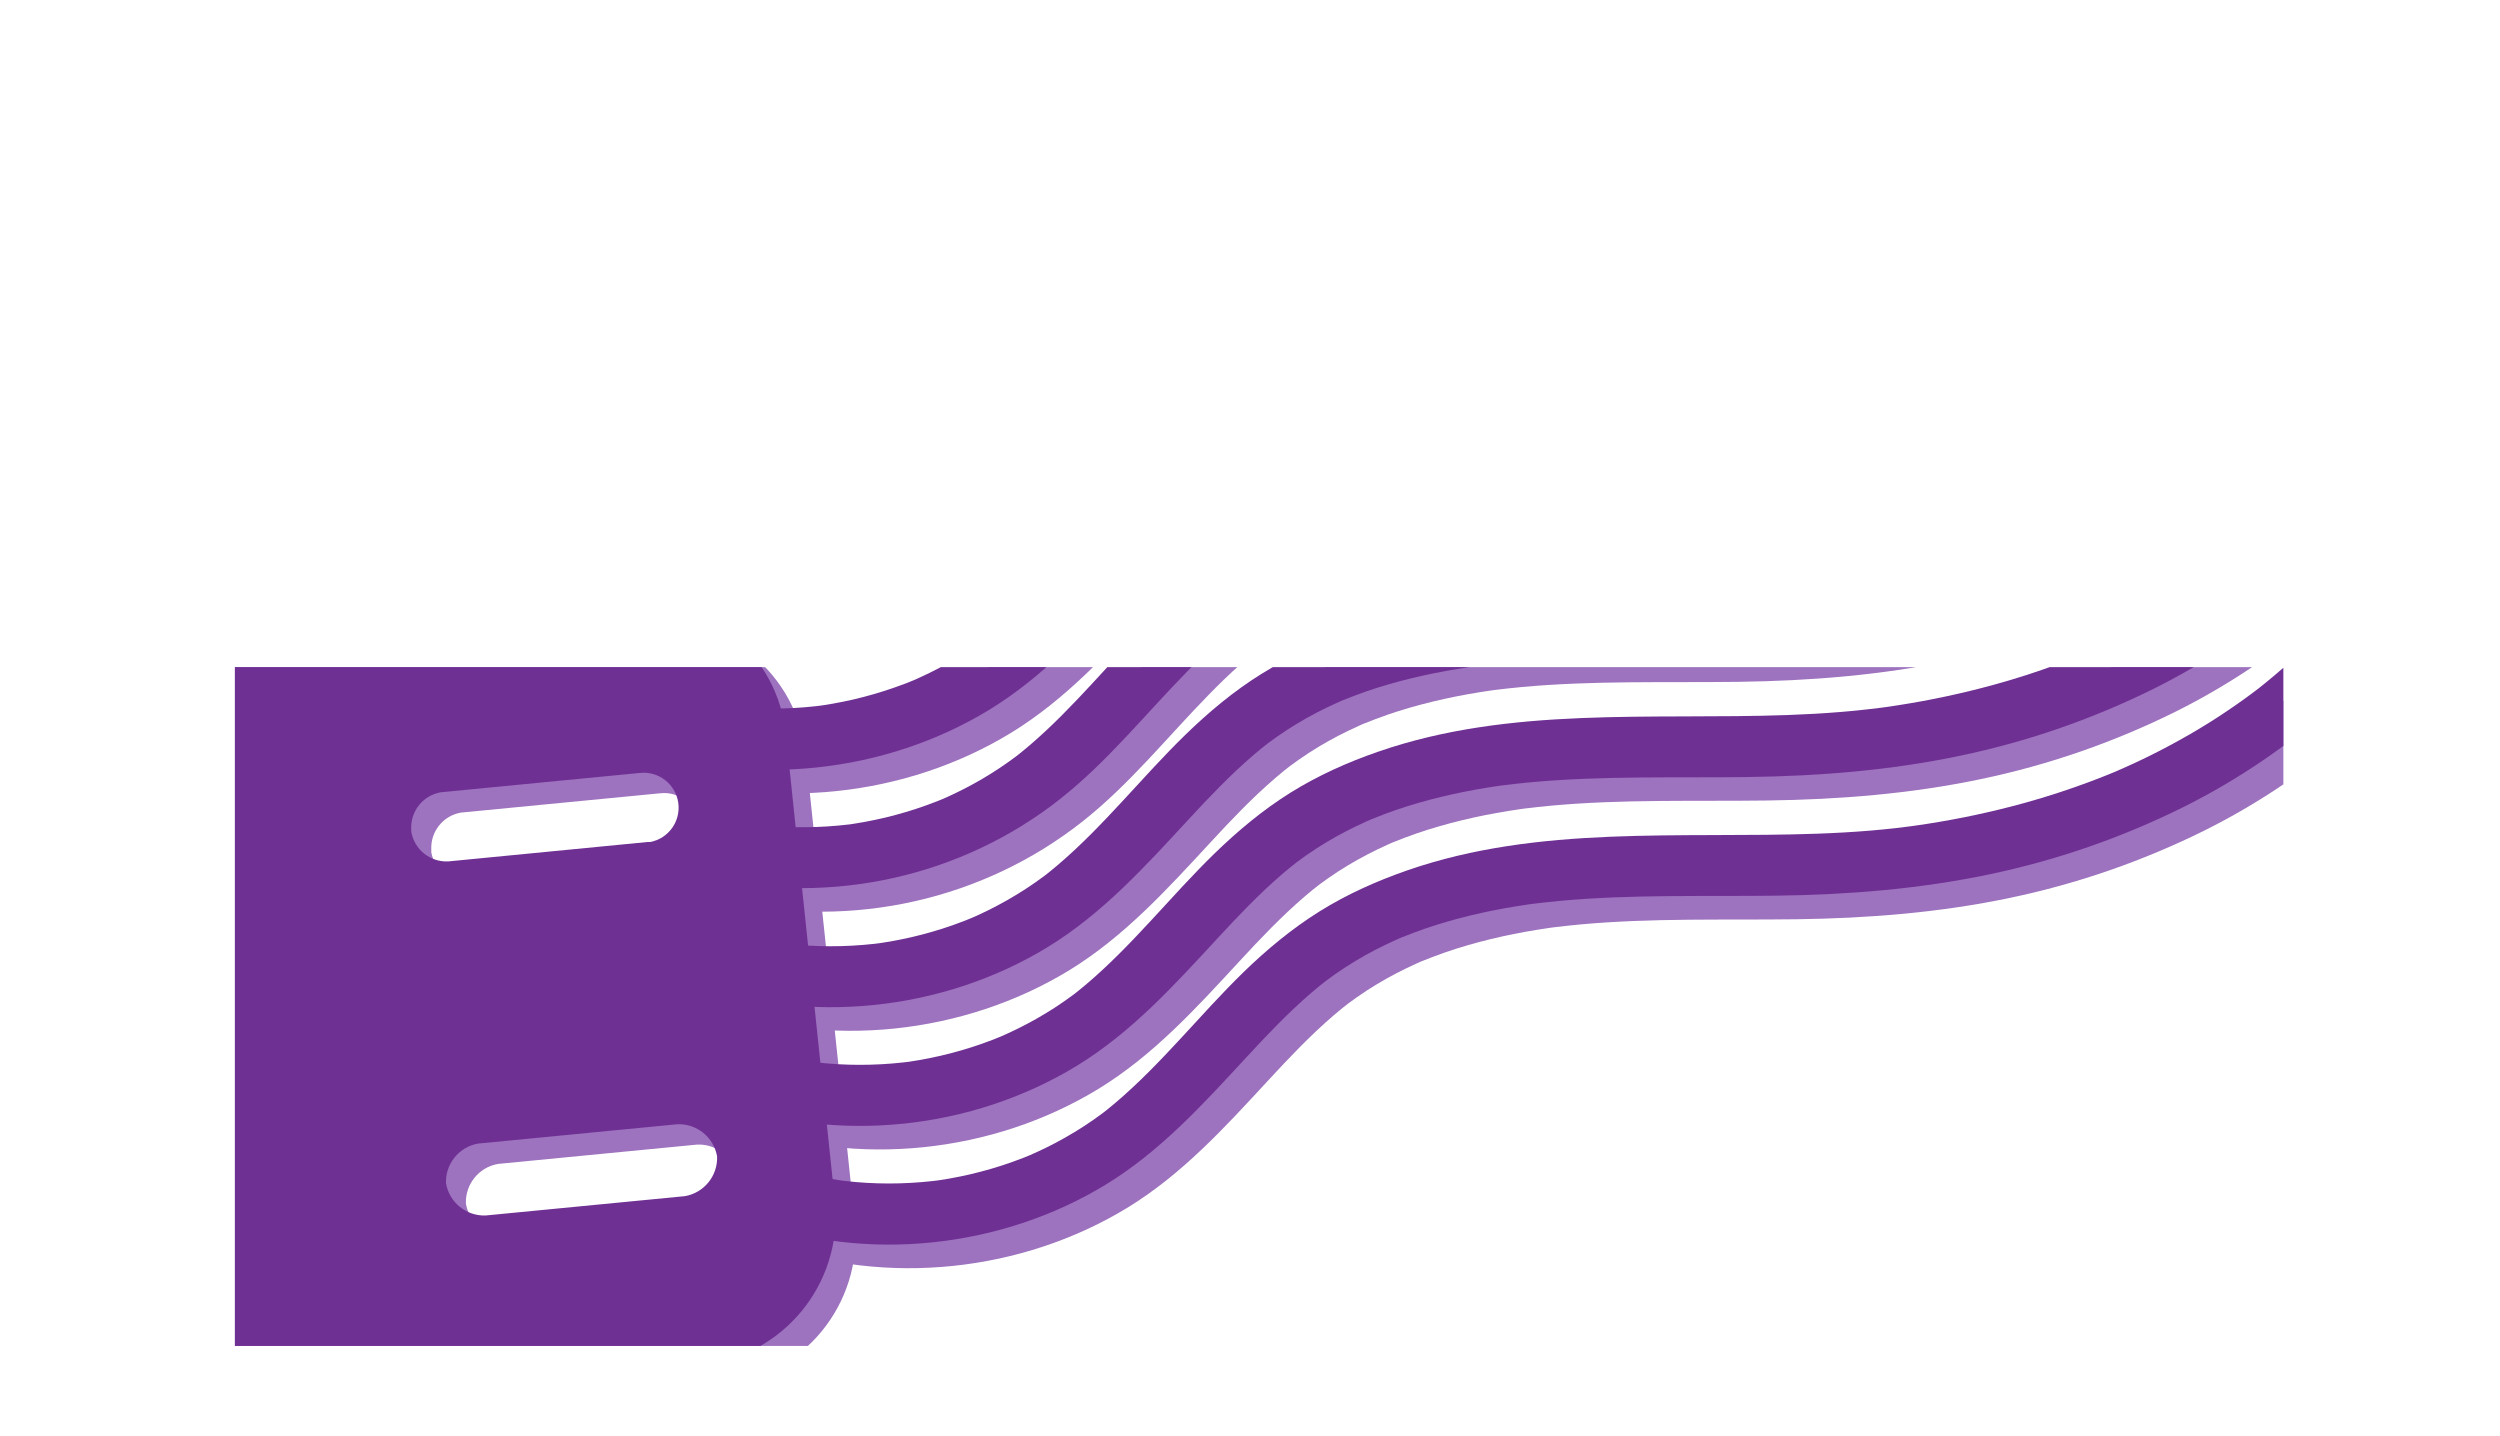
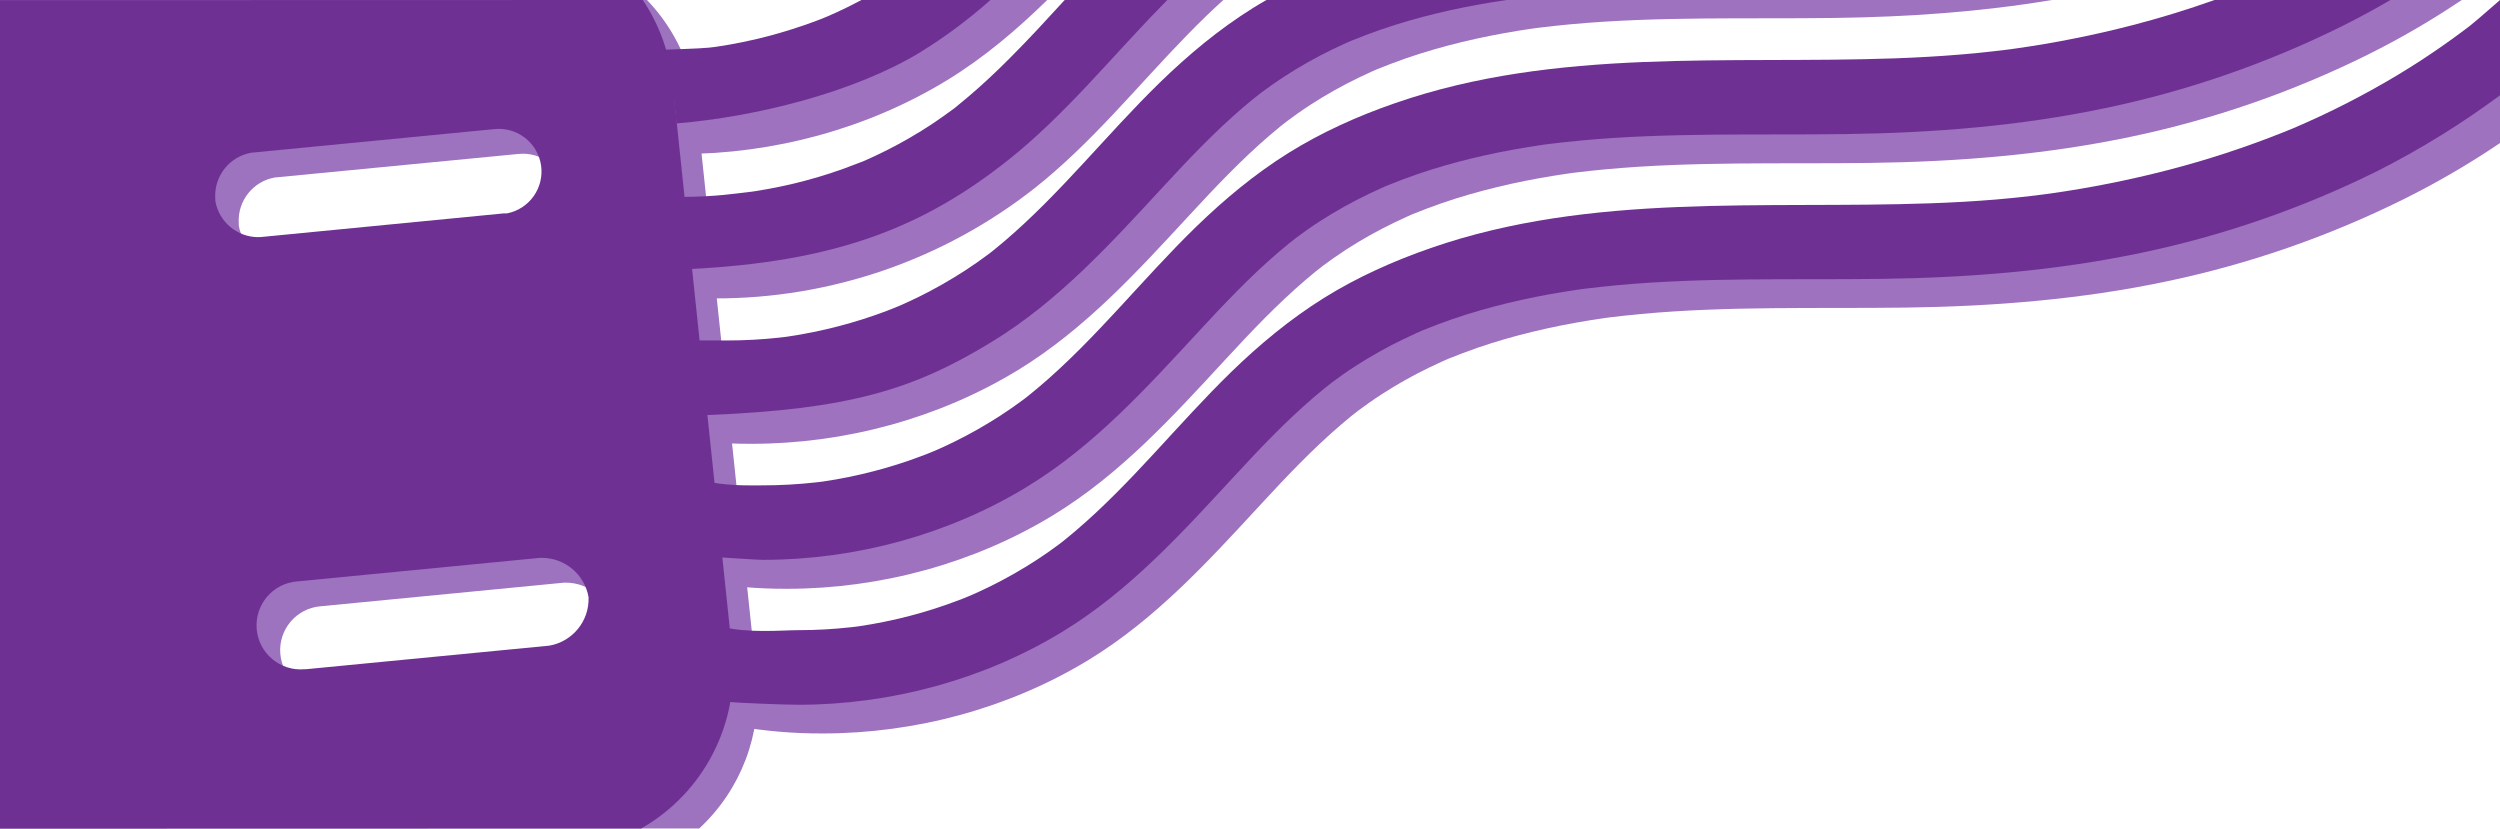
- <svg xmlns="http://www.w3.org/2000/svg" viewBox="0 0 1664.67 955.84">
+ <svg xmlns="http://www.w3.org/2000/svg" id="Layer_1" data-name="Layer 1" viewBox="0 0 1364 452">
  <defs>
-     <style>.cls-1{fill:none;}.cls-2{clip-path:url(#clip-path);}.cls-3{fill:#9d72be;}.cls-4{fill:#6f3094;}</style>
-     <clipPath id="clip-path" transform="translate(156.42 444.23)">
-       <rect class="cls-1" width="1364" height="452" />
-     </clipPath>
+     <style>.cls-1{fill:#9d72be;}.cls-2{fill:#9e72bf;}.cls-3{fill:#6f3094;}</style>
  </defs>
-   <g id="Layer_2" data-name="Layer 2">
-     <g id="Layer_1-2" data-name="Layer 1">
-       <g class="cls-2">
-         <path class="cls-3" d="M-142.88,114.14l32.5,309.44A98.78,98.78,0,0,0-2.69,511.14l1.85-.05,324.21-32.9a99.53,99.53,0,0,0,89.45-108.68l-.09-.91L380.22,59.15A99.52,99.52,0,0,0,271.55-30.3l-.92.1L-53.58,2.7A105.25,105.25,0,0,0-142.88,114.14ZM307.89,317.9a25.85,25.85,0,0,1,26.45,21.44h0a25.85,25.85,0,0,1-21.44,26.45h0L180.25,378.67a25.85,25.85,0,0,1-26.45-21.44h0a25.85,25.85,0,0,1,21.44-26.45h0ZM283,84a23.26,23.26,0,0,1,6.81,46L288,130,155.31,142.91a23.81,23.81,0,0,1-24.55-19.65l0-1.85a23.83,23.83,0,0,1,19.64-24.55Z" transform="translate(156.42 444.23)" />
-         <path class="cls-3" d="M356.32,384.08c77.2,28.45,167.89,18.64,238-24.15,36.52-22.3,65.13-53.81,93.9-84.94,13.85-15,27.94-29.86,43.45-43.17,1.87-1.6,3.76-3.19,5.68-4.75,1-.8,6.58-5,2.72-2.2,4.54-3.35,9.11-6.63,13.84-9.69a243,243,0,0,1,26.3-14.76c2.26-1.09,4.54-2.16,6.83-3.19,1.15-.51,2.31-1,3.45-1.52-4.07,1.85-1,.43-.16.08,5.26-2.12,10.55-4.13,15.92-6,9.87-3.39,19.91-6.27,30.06-8.73s20.5-4.51,30.86-6.19q3.76-.62,7.55-1.16l3.79-.53c-4.73.65-1.28.17-.3.05,5.69-.68,11.38-1.32,17.08-1.85,48.1-4.47,96.48-2.86,144.71-3.51,47.72-.64,95.29-4.41,142.06-14.26a540,540,0,0,0,129.49-44.88C1385.33,71.94,1450.27,14.56,1491.88-57q7.38-12.72,13.69-26c5-10.61,3.29-24.78-8.07-30.79-10-5.29-25.38-3.27-30.79,8.08A360.88,360.88,0,0,1,1437.24-55q-4.08,5.85-8.36,11.54l-2.16,2.84c.47-.61,2.83-3.57.23-.34-1.49,1.85-3,3.71-4.47,5.55q-9.63,11.72-20.15,22.65a449.74,449.74,0,0,1-43.08,38.9c-2.56,2.06,2.94-2.2.31-.23-1,.71-1.9,1.44-2.85,2.16-1.91,1.43-3.83,2.85-5.76,4.24q-6.15,4.47-12.46,8.71-11.87,8-24.24,15.15-14.24,8.27-29,15.48-7.21,3.51-14.55,6.79c-2.44,1.09-4.9,2.15-7.35,3.21-3.23,1.4,3.09-1.22-.18.07-1.56.61-3.1,1.27-4.65,1.89a523.14,523.14,0,0,1-63,20.62A576.18,576.18,0,0,1,1131.41,117c-.67.1-4.88.66-2,.29s-1.34.16-2,.24c-2.66.34-5.33.65-8,1q-8.49.94-17,1.67c-11.94,1-23.9,1.66-35.86,2.09-91.18,3.26-185.35-6-273.18,24.46-20.49,7.1-40.58,16.06-59,27.56S699,199.88,683.45,215c-29.09,28.33-54.23,60.64-85.28,87q-2.82,2.4-5.72,4.73c-.54.43-3.65,2.89-1.34,1.08s-.72.54-1.27.95q-6,4.47-12.3,8.57a246.51,246.51,0,0,1-25.25,14.37,130.25,130.25,0,0,1-12,5.53c5-1.87-1.42.54-2.78,1.07-2.74,1.06-5.49,2.08-8.27,3a254.92,254.92,0,0,1-27.09,7.86q-6.88,1.6-13.83,2.83c-2.32.41-4.65.75-7,1.13-1.12.18-4.34.86.74-.08-1.44.27-2.93.36-4.39.52a258.68,258.68,0,0,1-29.05,1.61,256,256,0,0,1-29-1.67c-5.88-.67,2.29.42-1.88-.22-2.32-.36-4.64-.72-7-1.12q-7.8-1.38-15.52-3.25a244.47,244.47,0,0,1-27-8.27c-11.06-4.07-25.14,4.56-27.68,15.72-2.9,12.73,3.87,23.31,15.71,27.68Z" transform="translate(156.42 444.23)" />
-         <path class="cls-3" d="M278.76,67.9c77.2,28.46,167.89,18.64,238-24.14,36.52-22.3,65.13-53.82,93.9-84.95,13.85-15,27.94-29.85,43.45-43.16q2.8-2.41,5.67-4.75c1-.81,6.59-5.05,2.73-2.2,4.54-3.35,9.1-6.63,13.84-9.7a243.7,243.7,0,0,1,26.3-14.76q3.39-1.63,6.83-3.18c1.14-.52,2.3-1,3.45-1.52-4.08,1.84-1,.42-.16.07,5.26-2.12,10.55-4.13,15.91-6,9.88-3.39,19.92-6.28,30.07-8.74s20.5-4.51,30.85-6.19q3.78-.6,7.56-1.16l3.79-.53c-4.73.65-1.29.18-.3.06,5.69-.68,11.37-1.33,17.08-1.86,48.1-4.46,96.48-2.85,144.71-3.5,47.72-.64,95.29-4.42,142.06-14.27A539.55,539.55,0,0,0,1234-207.43c73.81-36.81,138.75-94.18,180.35-165.78q7.39-12.72,13.7-26c5-10.6,3.29-24.78-8.07-30.78-10-5.3-25.38-3.27-30.79,8.07a360.07,360.07,0,0,1-29.48,50.8q-4.07,5.85-8.35,11.54l-2.16,2.83c.47-.61,2.83-3.57.23-.34-1.49,1.86-3,3.72-4.48,5.55q-9.63,11.71-20.14,22.66a451.07,451.07,0,0,1-43.08,38.9c-2.56,2.05,2.94-2.21.31-.24l-2.85,2.16q-2.87,2.14-5.76,4.25-6.15,4.45-12.46,8.7-11.87,8-24.24,15.16-14.24,8.25-29,15.47-7.22,3.52-14.54,6.79c-2.44,1.1-4.9,2.16-7.36,3.22-3.22,1.39,3.1-1.23-.17.06-1.56.61-3.1,1.27-4.65,1.89a522.76,522.76,0,0,1-63,20.63,577.56,577.56,0,0,1-64.12,12.78c-.66.09-4.87.66-2,.28s-1.34.16-2,.25c-2.67.33-5.33.65-8,.94q-8.49,1-17,1.67c-11.93,1-23.89,1.66-35.85,2.09-91.18,3.27-185.35-6-273.18,24.47-20.5,7.1-40.58,16.06-59,27.56s-35.35,25.58-50.91,40.74c-29.09,28.33-54.23,60.63-85.28,87-1.89,1.6-3.79,3.17-5.72,4.72-.54.44-3.65,2.89-1.34,1.09s-.72.53-1.27.94q-6,4.48-12.3,8.57a243.75,243.75,0,0,1-25.26,14.37,128.86,128.86,0,0,1-12,5.53c5-1.87-1.43.55-2.78,1.07-2.74,1.07-5.49,2.09-8.27,3.06A260.41,260.41,0,0,1,424.58,33c-4.59,1.06-9.2,2-13.83,2.82-2.32.41-4.65.76-7,1.13-1.12.19-4.34.87.73-.07-1.44.26-2.93.36-4.38.52A261.05,261.05,0,0,1,371.08,39a255.91,255.91,0,0,1-29-1.66c-5.88-.68,2.29.41-1.88-.23-2.32-.35-4.65-.71-7-1.12q-7.81-1.38-15.52-3.25a245.92,245.92,0,0,1-27-8.26c-11.07-4.08-25.14,4.55-27.68,15.71-2.9,12.73,3.87,23.32,15.71,27.68Z" transform="translate(156.42 444.23)" />
-         <path class="cls-3" d="M328.76,156.07c82.36,18.39,169.64-1.09,235.82-53.45,31.23-24.71,56.22-56,83.95-84.34,6.92-7.07,14-14,21.42-20.52,3.59-3.18,7.28-6.23,11-9.26,3.21-2.63.31-.28-.31.19,1-.72,1.91-1.45,2.87-2.16q3.66-2.71,7.43-5.3a237.43,237.43,0,0,1,25.43-15.11c4.37-2.26,8.82-4.39,13.31-6.39l3.39-1.48c-4.21,1.85-1.15.49-.26.13,2.87-1.13,5.74-2.27,8.63-3.34a354.12,354.12,0,0,1,59.3-15.87q7.37-1.34,14.78-2.42c1.22-.18,2.49-.45,3.71-.53-.79.05-4.76.59-.41.06,2.78-.35,5.57-.69,8.36-1,10.5-1.17,21-2,31.58-2.63,47.54-2.76,95.18-.91,142.76-2.29,90.54-2.63,180.56-21,261.15-63.52,70.14-37,131.66-92.84,171.48-161.75q7.15-12.36,13.27-25.28c5-10.61,3.29-24.79-8.07-30.79-10-5.29-25.38-3.27-30.79,8.07a359.16,359.16,0,0,1-28.51,49.4q-3.67,5.34-7.54,10.55l-2.07,2.77c-.44.58-2.72,3.53-.87,1.16s-.46.56-.91,1.13q-1.34,1.69-2.7,3.38-8.73,10.75-18.21,20.88a410.55,410.55,0,0,1-41.93,38.92,59.23,59.23,0,0,1-5.44,4.32c4.15-2.59-1.06.79-2.35,1.75q-5.57,4.17-11.26,8.14-11.74,8.2-24,15.62a479.71,479.71,0,0,1-55.47,28.51c-4,1.74-.83.37,0,0-1.2.51-2.41,1-3.61,1.5-2.42,1-4.84,2-7.28,2.91q-7.74,3-15.59,5.8-14.79,5.22-29.86,9.55a565.71,565.71,0,0,1-62.18,14.09c-5.17.87-10.35,1.65-15.53,2.41-4.38.64-.71.11.15,0l-3.9.5c-2.92.37-5.85.72-8.77,1q-16.59,1.84-33.26,2.8c-90,5.31-181.51-5.18-269.65,18.45-41.75,11.19-80.35,30.16-113.52,58-30,25.17-54.45,56-82.08,83.64-7,7-14.22,13.79-21.76,20.21-1.83,1.56-3.67,3.09-5.54,4.6a29.89,29.89,0,0,1-2.82,2.25c.18-.11,3.08-2.3,1-.81-4,3-8.05,5.9-12.22,8.66a245.1,245.1,0,0,1-25.13,14.54c-3.93,2-7.93,3.81-12,5.61-3.86,1.74-.07.16.52-.2a24.71,24.71,0,0,1-3.26,1.33q-4.1,1.62-8.24,3.11a259.22,259.22,0,0,1-27,8q-6.87,1.65-13.8,2.92-3.47.64-6.95,1.18c-.87.14-1.75.25-2.62.4-2.86.47,4.29-.49-.13,0a267.43,267.43,0,0,1-58,.57c-1.52-.16-8.54-.86-2.76-.25-2.33-.25-4.65-.68-7-1.07-4.63-.78-9.23-1.7-13.81-2.72-11.46-2.56-24.89,3.46-27.68,15.71-2.6,11.41,3.43,24.93,15.71,27.68Z" transform="translate(156.42 444.23)" />
-         <path class="cls-3" d="M317.54,226c77.2,28.46,167.89,18.64,238-24.15C592,179.55,620.64,148,649.41,116.9c13.85-15,27.94-29.85,43.45-43.16,1.87-1.61,3.76-3.2,5.68-4.75,1-.81,6.58-5.06,2.72-2.21,4.54-3.35,9.11-6.62,13.84-9.69a243,243,0,0,1,26.3-14.76c2.26-1.09,4.54-2.16,6.83-3.19,1.14-.51,2.3-1,3.45-1.52-4.08,1.85-1,.43-.16.08,5.26-2.12,10.55-4.13,15.92-6,9.87-3.4,19.91-6.28,30.06-8.74s20.5-4.51,30.86-6.19c2.51-.41,5-.79,7.55-1.16l3.79-.53c-4.73.65-1.28.17-.3.06,5.69-.68,11.38-1.33,17.08-1.86,48.1-4.47,96.48-2.86,144.71-3.5,47.72-.65,95.29-4.42,142.06-14.27a539.55,539.55,0,0,0,129.49-44.88c73.81-36.81,138.75-94.18,180.35-165.78q7.4-12.74,13.7-26c5-10.61,3.29-24.78-8.07-30.78-10-5.3-25.38-3.28-30.79,8.07a360.07,360.07,0,0,1-29.48,50.8q-4.07,5.85-8.35,11.54l-2.16,2.83c.47-.61,2.83-3.57.23-.34-1.49,1.85-3,3.72-4.48,5.55q-9.62,11.72-20.14,22.66a451.07,451.07,0,0,1-43.08,38.9c-2.56,2,2.94-2.21.31-.24l-2.85,2.16q-2.87,2.15-5.76,4.25-6.15,4.45-12.46,8.7-11.87,8-24.24,15.15-14.23,8.27-29,15.48-7.2,3.51-14.54,6.79c-2.44,1.09-4.9,2.15-7.36,3.22-3.22,1.39,3.1-1.23-.17.06-1.56.61-3.1,1.27-4.65,1.89a524.54,524.54,0,0,1-63,20.63A579.86,579.86,0,0,1,1092.62-41c-.66.09-4.87.66-2,.28s-1.34.16-2,.24c-2.66.34-5.33.65-8,1q-8.49,1-17,1.67c-11.93,1-23.89,1.66-35.85,2.09-91.18,3.26-185.35-6-273.18,24.46-20.5,7.11-40.58,16.07-59,27.57s-35.35,25.58-50.91,40.73c-29.09,28.33-54.23,60.64-85.28,87-1.89,1.6-3.79,3.17-5.72,4.72-.54.44-3.65,2.89-1.34,1.09s-.72.53-1.27.94q-6,4.47-12.3,8.57A245.59,245.59,0,0,1,513.5,173.6a128.86,128.86,0,0,1-12,5.53c5-1.87-1.43.55-2.78,1.07-2.74,1.07-5.49,2.09-8.27,3.06a260.41,260.41,0,0,1-27.09,7.86q-6.89,1.59-13.83,2.82c-2.32.41-4.65.75-7,1.13-1.12.18-4.34.87.73-.08-1.43.27-2.92.37-4.38.53a261.05,261.05,0,0,1-29.05,1.6,255.92,255.92,0,0,1-29-1.67c-5.88-.67,2.29.42-1.88-.22-2.32-.35-4.65-.71-7-1.12q-7.82-1.38-15.52-3.25a245.92,245.92,0,0,1-27-8.26c-11.07-4.08-25.14,4.55-27.68,15.71-2.9,12.73,3.87,23.31,15.71,27.68Z" transform="translate(156.42 444.23)" />
-         <path class="cls-3" d="M336.93,305c77.2,28.46,167.89,18.64,238-24.14,36.52-22.3,65.13-53.81,93.9-84.95,13.85-15,27.94-29.85,43.45-43.16q2.81-2.42,5.68-4.75c1-.8,6.58-5.05,2.72-2.2,4.54-3.35,9.11-6.63,13.84-9.7a244.58,244.58,0,0,1,26.3-14.75q3.39-1.65,6.83-3.19c1.15-.52,2.3-1,3.45-1.52-4.07,1.84-1,.42-.16.07,5.26-2.11,10.55-4.13,15.92-6,9.87-3.39,19.91-6.27,30.06-8.73s20.5-4.52,30.86-6.19q3.76-.61,7.55-1.16c1.26-.19,2.53-.36,3.79-.54-4.73.65-1.28.18-.3.06,5.69-.68,11.38-1.33,17.08-1.86,48.1-4.46,96.48-2.85,144.71-3.5,47.72-.64,95.29-4.42,142.06-14.26A540,540,0,0,0,1292.13,29.7c73.81-36.81,138.75-94.18,180.35-165.78q7.39-12.72,13.7-26c5-10.6,3.29-24.78-8.07-30.78-10-5.3-25.38-3.27-30.79,8.07a359.51,359.51,0,0,1-29.48,50.8q-4.06,5.85-8.35,11.54l-2.16,2.84c.47-.62,2.83-3.58.23-.34-1.49,1.85-3,3.71-4.47,5.55q-9.63,11.7-20.15,22.65a451.07,451.07,0,0,1-43.08,38.9c-2.56,2.06,2.94-2.2.31-.24L1337.32-51c-1.91,1.44-3.83,2.85-5.76,4.25q-6.15,4.45-12.46,8.7-11.86,8-24.24,15.16-14.23,8.25-29,15.47-7.21,3.52-14.55,6.8c-2.44,1.09-4.9,2.15-7.35,3.21-3.23,1.4,3.09-1.23-.18.06-1.56.62-3.1,1.27-4.65,1.89a522.76,522.76,0,0,1-63,20.63A575.28,575.28,0,0,1,1112,38c-.66.09-4.87.66-2,.28l-2,.25q-4,.49-8,.95-8.49.95-17,1.66c-11.93,1-23.89,1.66-35.85,2.09C956,46.49,861.8,37.24,774,67.69c-20.5,7.1-40.58,16.06-59,27.56S679.62,120.83,664.06,136c-29.09,28.33-54.23,60.63-85.28,87-1.89,1.6-3.79,3.18-5.72,4.73-.54.43-3.65,2.88-1.34,1.08s-.72.53-1.27.94q-6,4.49-12.3,8.57a244.65,244.65,0,0,1-25.25,14.37c-3.92,1.93-7.91,4-12,5.54,5-1.88-1.43.54-2.78,1.07-2.74,1.06-5.49,2.08-8.27,3.05a259.7,259.7,0,0,1-27.09,7.86c-4.59,1.06-9.2,2-13.83,2.82-2.32.41-4.65.76-7,1.14-1.12.18-4.34.86.73-.08-1.43.26-2.92.36-4.38.52a261.05,261.05,0,0,1-29.05,1.6,255.91,255.91,0,0,1-29-1.66c-5.88-.68,2.29.41-1.88-.22-2.32-.36-4.64-.72-7-1.13q-7.81-1.36-15.52-3.24a246.64,246.64,0,0,1-27-8.27c-11.07-4.08-25.14,4.55-27.68,15.72-2.9,12.73,3.87,23.31,15.71,27.67Z" transform="translate(156.42 444.23)" />
-         <path class="cls-4" d="M-156.16,100.6-123.65,410A98.78,98.78,0,0,0-16,497.6l1.85-.05L310.1,464.64A99.53,99.53,0,0,0,399.55,356c0-.3-.07-.6-.1-.91L367,45.61A99.53,99.53,0,0,0,258.27-43.84l-.91.09L-66.85-10.84A105.26,105.26,0,0,0-156.16,100.6ZM294.62,304.36a25.85,25.85,0,0,1,26.45,21.44h0a25.86,25.86,0,0,1-21.44,26.45h0L167,365.12a25.84,25.84,0,0,1-26.45-21.44h0A25.85,25.85,0,0,1,162,317.23h0ZM269.73,70.44a23.27,23.27,0,0,1,6.8,46l-1.84,0L142,129.36a23.81,23.81,0,0,1-24.55-19.65l-.06-1.84a23.81,23.81,0,0,1,19.65-24.55Z" transform="translate(156.42 444.23)" />
-         <path class="cls-4" d="M343.62,368.46C420.31,396.73,510.3,387,579.93,344.53c36.36-22.2,64.83-53.62,93.46-84.61,13.86-15,27.94-29.85,43.45-43.16,1.88-1.61,3.77-3.2,5.68-4.75.61-.5,6.3-4.88,3.16-2.54,4.52-3.38,9.11-6.63,13.84-9.7A244.58,244.58,0,0,1,765.82,185q3.39-1.65,6.83-3.19c1.15-.52,2.3-1,3.45-1.52-3.21,1.43-.25.1.35-.15,5.26-2.12,10.56-4.13,15.92-6,9.87-3.39,19.92-6.27,30.06-8.73s20.5-4.52,30.86-6.19c2.52-.41,5-.8,7.56-1.16l3.78-.54c-3.73.51-.43.07.28,0,5.68-.68,11.37-1.33,17.08-1.86,48.1-4.47,96.48-2.86,144.71-3.5,47.53-.64,94.9-4.38,141.48-14.19a537.55,537.55,0,0,0,129-44.67c73.5-36.65,138.15-93.71,179.58-165q7.4-12.72,13.7-26c4.57-9.6,3-22.41-7.3-27.84-9.07-4.79-23-3-27.84,7.3a360.63,360.63,0,0,1-29.48,50.8q-4.07,5.85-8.36,11.54l-2.15,2.83c.48-.63,2.32-2.93-.11.1-1.49,1.85-3,3.71-4.48,5.55q-9.62,11.71-20.14,22.65a451.07,451.07,0,0,1-43.08,38.9c-2.44,2,2.38-1.78-.12.1-1,.72-1.9,1.45-2.86,2.16q-2.85,2.14-5.75,4.25-6.16,4.46-12.47,8.7-11.86,8-24.24,15.16-14.24,8.25-29,15.47-7.21,3.52-14.55,6.79c-2.44,1.1-4.89,2.16-7.35,3.22-3.11,1.33,2.46-1-.69.28-1.56.61-3.1,1.27-4.65,1.89a524.54,524.54,0,0,1-63,20.63,577.52,577.52,0,0,1-64.12,12.77c-.49.08-4.63.64-2.28.33s-1.79.22-2.28.28c-2.67.33-5.33.65-8,1q-8.49.94-17,1.67c-11.93,1-23.89,1.66-35.86,2.08-91,3.26-185-6-272.6,24.39-20.33,7.05-40.22,15.94-58.49,27.35S687.13,188,671.7,203c-29.09,28.33-54.23,60.63-85.28,87-1.89,1.6-3.79,3.18-5.72,4.73-.42.34-3.47,2.74-1.56,1.25s-1,.79-1.48,1.11q-6,4.49-12.3,8.57A245.85,245.85,0,0,1,540.1,320c-4,1.95-8,3.77-12,5.53,3.8-1.65-2.12.83-3.3,1.29-2.74,1.07-5.49,2.08-8.27,3.06a260.41,260.41,0,0,1-27.09,7.86q-6.88,1.59-13.83,2.82c-2.32.41-4.65.75-7,1.13-.86.14-4,.51.16,0-1.46.18-2.92.36-4.38.52a263.49,263.49,0,0,1-29.05,1.61,255.92,255.92,0,0,1-29-1.67c-.63-.07-4.35-.52-1.67-.18,2.48.31-.44-.07-.79-.12-2.32-.35-4.64-.71-6.95-1.12q-7.81-1.38-15.52-3.25a246.09,246.09,0,0,1-27-8.26c-10-3.69-22.73,4.11-25,14.21-2.62,11.51,3.5,21.08,14.21,25Z" transform="translate(156.42 444.23)" />
-         <path class="cls-4" d="M266.06,52.28c76.69,28.27,166.68,18.58,236.31-23.93,36.36-22.2,64.82-53.61,93.46-84.61,13.86-15,27.94-29.85,43.45-43.16q2.81-2.42,5.68-4.75c.61-.5,6.29-4.88,3.16-2.54,4.52-3.37,9.11-6.63,13.84-9.69a242,242,0,0,1,26.3-14.76c2.26-1.09,4.54-2.16,6.83-3.19l3.45-1.52c-3.21,1.43-.25.1.35-.14,5.26-2.12,10.56-4.13,15.92-6,9.87-3.39,19.92-6.28,30.06-8.74s20.5-4.51,30.86-6.19q3.76-.6,7.56-1.16l3.78-.53c-3.73.5-.43.07.28,0,5.68-.68,11.37-1.32,17.07-1.85,48.11-4.47,96.49-2.86,144.72-3.51,47.53-.64,94.9-4.38,141.48-14.19a537.09,537.09,0,0,0,129-44.66c73.5-36.66,138.15-93.71,179.58-165q7.39-12.74,13.7-26c4.56-9.59,3-22.41-7.3-27.84-9.07-4.79-23-3-27.84,7.3a360.48,360.48,0,0,1-29.48,50.8q-4.07,5.85-8.36,11.54c-.71.95-1.43,1.9-2.16,2.84.49-.64,2.33-2.94-.1.09-1.49,1.86-3,3.72-4.48,5.55q-9.63,11.71-20.14,22.66a453.64,453.64,0,0,1-43.08,38.9c-2.44,2,2.38-1.79-.13.1-1,.71-1.89,1.44-2.85,2.16q-2.87,2.14-5.76,4.24-6.15,4.47-12.46,8.7-11.87,8-24.24,15.16-14.24,8.26-29,15.47-7.21,3.52-14.55,6.8-3.66,1.64-7.35,3.21c-3.12,1.34,2.46-1-.69.28-1.56.62-3.1,1.27-4.65,1.89a523.34,523.34,0,0,1-63,20.63,577.56,577.56,0,0,1-64.12,12.78c-.5.07-4.63.63-2.28.32s-1.79.22-2.29.28c-2.66.34-5.32.65-8,.95q-8.5,1-17,1.67c-11.93,1-23.89,1.66-35.86,2.09-91,3.26-185-6-272.6,24.39-20.33,7-40.23,15.94-58.49,27.34s-35,25.38-50.47,40.4c-29.09,28.33-54.23,60.64-85.28,87-1.89,1.6-3.79,3.17-5.72,4.72-.43.34-3.48,2.75-1.56,1.25s-1.06.79-1.49,1.12q-6,4.47-12.3,8.56A242.82,242.82,0,0,1,462.54,3.82c-4,1.95-8,3.78-12,5.54,3.8-1.66-2.13.83-3.3,1.29q-4.11,1.59-8.27,3a260.41,260.41,0,0,1-27.09,7.86c-4.59,1.06-9.2,2-13.84,2.82-2.31.41-4.64.76-7,1.14-.86.13-4,.5.16,0-1.46.18-2.92.37-4.38.53a261.23,261.23,0,0,1-29.06,1.6,258.2,258.2,0,0,1-29-1.66c-.63-.08-4.35-.53-1.67-.19,2.48.32-.44-.06-.79-.11-2.32-.36-4.64-.72-7-1.13q-7.8-1.36-15.52-3.24a246.64,246.64,0,0,1-27-8.27c-10-3.69-22.73,4.12-25,14.21-2.62,11.51,3.5,21.08,14.21,25Z" transform="translate(156.42 444.23)" />
-         <path class="cls-4" d="M316.06,140.45c81.54,18.2,168.18-1,233.72-52.9,31.24-24.71,56.22-56,84-84.34,6.91-7.07,14-14,21.42-20.52,3.59-3.17,7.26-6.23,11-9.26,3-2.46.77-.63.13-.14,1-.73,1.91-1.45,2.87-2.17q3.66-2.72,7.42-5.29A238.64,238.64,0,0,1,702-49.29c4.37-2.25,8.82-4.38,13.31-6.38l3.39-1.48c-3.34,1.44-.39.17.26-.09,2.86-1.14,5.73-2.27,8.62-3.34a354.12,354.12,0,0,1,59.3-15.87q7.38-1.33,14.78-2.42l3.71-.54c-.83.12-3.89.49.16,0,2.79-.35,5.58-.69,8.37-1,10.5-1.17,21-2,31.57-2.62,47.55-2.77,95.19-.92,142.76-2.3,90.16-2.62,179.82-20.92,260.07-63.22,69.83-36.81,131.06-92.38,170.71-161,4.76-8.24,9.17-16.69,13.27-25.28,4.56-9.6,3-22.42-7.3-27.84-9.07-4.79-23-3-27.84,7.3A360.08,360.08,0,0,1,1368.62-306q-3.67,5.36-7.54,10.56l-2.08,2.76c-.35.47-2.58,3.36-1,1.38s-.72.89-1.08,1.35q-1.34,1.69-2.7,3.37-8.73,10.77-18.21,20.89a411.68,411.68,0,0,1-41.93,38.92c-1.8,1.45-3.62,2.89-5.44,4.32,3.32-2.62-2,1.49-2.79,2.09q-5.55,4.16-11.26,8.14-11.73,8.2-24,15.61a475.06,475.06,0,0,1-55.47,28.52c-3.71,1.62-1.34.58-.54.24-1.2.51-2.41,1-3.62,1.5-2.41,1-4.84,2-7.27,2.91q-7.74,3-15.6,5.8-14.77,5.22-29.86,9.55A565,565,0,0,1,1076-134c-5.17.87-10.35,1.66-15.53,2.41-4.1.6-1.3.19-.43.07l-3.89.5c-2.92.37-5.85.71-8.78,1-11.06,1.23-22.15,2.14-33.25,2.8-89.75,5.3-181.14-5.21-269.08,18.37C703.7-97.69,665.37-78.93,632.5-51.36c-30,25.17-54.45,56-82.08,83.64-7,7-14.22,13.79-21.76,20.21-1.83,1.56-3.67,3.09-5.54,4.6-.93.75-1.88,1.5-2.82,2.24.25-.19,2.45-1.82.6-.46-4,3-8.06,5.89-12.23,8.65a243.13,243.13,0,0,1-25.12,14.54c-3.94,2-7.93,3.82-11.95,5.62-3.57,1.59-.73.31,0,0-1.09.44-2.17.89-3.27,1.32-2.72,1.08-5.47,2.12-8.23,3.11a262.46,262.46,0,0,1-27,8.05q-6.87,1.63-13.8,2.91-3.46.64-7,1.18c-.87.14-1.74.25-2.61.4-2.5.41,3.3-.37-.71.09a267.43,267.43,0,0,1-58,.57c-1.3-.14-7.86-1-3.33-.33-2.32-.33-4.64-.68-7-1.07-4.63-.78-9.23-1.7-13.81-2.72-10.36-2.32-22.51,3.13-25,14.21-2.35,10.31,3.1,22.55,14.21,25Z" transform="translate(156.42 444.23)" />
-         <path class="cls-4" d="M304.84,210.37c76.69,28.27,166.68,18.58,236.31-23.93,36.36-22.2,64.82-53.61,93.46-84.61,13.86-15,27.94-29.85,43.45-43.16q2.82-2.41,5.68-4.75c.61-.5,6.29-4.88,3.16-2.54,4.52-3.37,9.11-6.63,13.84-9.69A242,242,0,0,1,727,26.93q3.39-1.65,6.83-3.19l3.45-1.52c-3.21,1.43-.25.1.35-.14,5.26-2.12,10.56-4.13,15.92-6,9.87-3.39,19.92-6.27,30.06-8.73s20.5-4.51,30.86-6.19c2.52-.41,5-.79,7.56-1.16l3.78-.53c-3.73.5-.43.06.28,0,5.68-.68,11.37-1.33,17.08-1.86,48.1-4.46,96.48-2.85,144.71-3.5,47.53-.64,94.9-4.38,141.48-14.19a537.55,537.55,0,0,0,129-44.67c73.5-36.65,138.15-93.7,179.58-165q7.39-12.72,13.7-26c4.57-9.59,3-22.41-7.3-27.84-9.07-4.79-22.95-3-27.84,7.3a360.07,360.07,0,0,1-29.48,50.8q-4.07,5.85-8.36,11.54c-.71.95-1.43,1.89-2.16,2.83.49-.63,2.33-2.93-.1.1-1.49,1.85-3,3.71-4.48,5.55q-9.63,11.72-20.14,22.65a451.07,451.07,0,0,1-43.08,38.9c-2.44,2,2.38-1.78-.12.11-1,.71-1.9,1.44-2.86,2.15-1.9,1.44-3.82,2.85-5.76,4.25q-6.15,4.45-12.46,8.7-11.87,8-24.24,15.16-14.23,8.25-29,15.47-7.21,3.52-14.55,6.8-3.66,1.64-7.35,3.21c-3.12,1.34,2.46-1-.69.28-1.56.61-3.1,1.27-4.65,1.89a522.76,522.76,0,0,1-63,20.63,577.56,577.56,0,0,1-64.12,12.78c-.49.07-4.63.63-2.28.32s-1.79.22-2.29.28c-2.66.34-5.32.65-8,1q-8.5.94-17,1.67c-11.93,1-23.89,1.66-35.86,2.09-91,3.25-185-6-272.6,24.38-20.33,7-40.22,16-58.49,27.35s-35,25.37-50.47,40.4c-29.09,28.33-54.23,60.64-85.28,87-1.89,1.6-3.79,3.18-5.72,4.73-.42.34-3.47,2.74-1.56,1.25s-1.05.79-1.49,1.11c-4,3-8.11,5.85-12.29,8.57a245.85,245.85,0,0,1-25.26,14.37c-3.95,2-8,3.78-12,5.54,3.8-1.66-2.13.83-3.3,1.28-2.74,1.07-5.49,2.09-8.27,3.06a260.41,260.41,0,0,1-27.09,7.86c-4.59,1.06-9.2,2-13.83,2.82-2.32.41-4.65.76-7,1.13-.86.14-4,.51.16,0l-4.38.53a261.23,261.23,0,0,1-29.06,1.6,255.87,255.87,0,0,1-29-1.67c-.63-.07-4.35-.52-1.67-.18,2.48.32-.44-.06-.79-.12-2.32-.35-4.64-.71-7-1.12q-7.8-1.38-15.51-3.25a246.09,246.09,0,0,1-27-8.26c-10-3.69-22.73,4.12-25,14.21-2.62,11.51,3.5,21.08,14.21,25Z" transform="translate(156.42 444.23)" />
-         <path class="cls-4" d="M324.23,289.41c76.69,28.27,166.68,18.59,236.31-23.93,36.36-22.19,64.83-53.61,93.46-84.6,13.86-15,27.94-29.86,43.45-43.17,1.88-1.6,3.77-3.19,5.68-4.75.61-.5,6.29-4.88,3.16-2.54,4.52-3.37,9.11-6.63,13.84-9.69A243,243,0,0,1,746.43,106c2.26-1.09,4.54-2.16,6.83-3.19l3.45-1.52c-3.21,1.43-.25.1.35-.14,5.26-2.12,10.56-4.13,15.92-6,9.87-3.39,19.92-6.28,30.06-8.73s20.5-4.52,30.86-6.2c2.52-.4,5-.79,7.56-1.16l3.78-.53c-3.73.5-.43.07.28,0,5.68-.68,11.37-1.32,17.08-1.85,48.1-4.47,96.48-2.86,144.71-3.51,47.53-.64,94.9-4.38,141.48-14.19a537.09,537.09,0,0,0,129-44.66c73.5-36.66,138.15-93.71,179.58-165q7.39-12.72,13.7-26c4.57-9.59,3-22.41-7.3-27.84-9.07-4.79-23-3-27.84,7.3a359.51,359.51,0,0,1-29.48,50.8q-4.07,5.85-8.36,11.54c-.71.95-1.43,1.9-2.15,2.84.48-.64,2.32-2.94-.11.09-1.49,1.86-3,3.72-4.48,5.55q-9.61,11.71-20.14,22.66a452.42,452.42,0,0,1-43.08,38.9c-2.44,2,2.38-1.78-.12.1l-2.86,2.16q-2.85,2.14-5.76,4.25-6.15,4.45-12.46,8.7-11.87,8-24.24,15.15-14.24,8.26-29,15.48-7.22,3.51-14.55,6.79-3.66,1.63-7.35,3.21c-3.12,1.34,2.46-1-.69.28-1.56.62-3.1,1.27-4.65,1.89a522.76,522.76,0,0,1-63,20.63,575.28,575.28,0,0,1-64.12,12.78c-.49.07-4.63.63-2.28.32l-2.28.29c-2.67.33-5.33.65-8,.94q-8.49,1-17,1.67c-11.93,1-23.89,1.66-35.86,2.09-91,3.26-184.95-6-272.6,24.39-20.33,7-40.22,15.94-58.49,27.34s-35,25.38-50.47,40.4c-29.09,28.33-54.23,60.64-85.28,87-1.89,1.6-3.79,3.17-5.72,4.72-.42.34-3.47,2.75-1.56,1.26s-1,.79-1.49,1.11q-6,4.47-12.29,8.57A247.73,247.73,0,0,1,520.71,241c-4,1.95-8,3.77-12,5.53,3.8-1.66-2.12.83-3.3,1.29-2.74,1.06-5.49,2.08-8.27,3.05a258,258,0,0,1-27.09,7.86q-6.89,1.6-13.83,2.83c-2.32.4-4.65.75-7,1.13-.86.14-4,.5.16,0-1.46.17-2.92.36-4.38.52a261.19,261.19,0,0,1-29,1.6,255.91,255.91,0,0,1-29-1.66c-.63-.08-4.35-.52-1.67-.19,2.48.32-.44-.06-.79-.11-2.32-.36-4.64-.72-6.95-1.13q-7.82-1.37-15.52-3.24a246.14,246.14,0,0,1-27-8.27c-10-3.69-22.73,4.12-25,14.21-2.62,11.51,3.5,21.08,14.21,25Z" transform="translate(156.42 444.23)" />
-       </g>
-     </g>
-   </g>
+   <path class="cls-1" d="M178.89,378.69a24,24,0,0,1-4-47.91L307.72,317.9l1,0a25.87,25.87,0,0,1,25.5,21.46,25.85,25.85,0,0,1-21.47,26.45L179.88,378.67l-1,0m-25.1-235.76a23.85,23.85,0,0,1-23.48-19.67l-.05-1.85a23.84,23.84,0,0,1,19.68-24.55L282.79,84a23.61,23.61,0,0,1,2.51-.14A23.27,23.27,0,0,1,289.61,130l-1.85.05L154.9,142.91l-1.11,0M0,0V452H381.5a99.28,99.28,0,0,0,31.32-82.49l-.09-.91L380.17,59.15A99,99,0,0,0,353,0" />
+   <path class="cls-2" d="M790.28,195.79h0l-1.48.65-.4.19s.49-.21,1.89-.85M1364,22.31q-2.36,1.92-4.72,3.83l-2.57,1.95q-2.87,2.14-5.76,4.24-6.15,4.47-12.46,8.71-11.87,8-24.24,15.15-14.24,8.27-29,15.48-7.21,3.51-14.55,6.79c-2.39,1.07-4.79,2.11-7.19,3.14l-.34.14c-1.56.61-3.09,1.27-4.65,1.89a523.14,523.14,0,0,1-63,20.62A576.18,576.18,0,0,1,1131.41,117l-2.17.3-1.83.23c-2.66.34-5.33.65-8,1q-8.49.94-17,1.67c-11.94,1-23.9,1.66-35.86,2.09-91.18,3.26-185.35-6-273.18,24.46-20.49,7.1-40.58,16.06-59,27.56S699,199.88,683.45,215c-29.09,28.33-54.23,60.64-85.28,87q-2.82,2.4-5.72,4.73c-.21.17-.79.62-1.29,1l-1.32,1q-6,4.47-12.3,8.57a246.51,246.51,0,0,1-25.25,14.37,130.25,130.25,0,0,1-12,5.53l1.9-.7-4.68,1.77c-2.74,1.06-5.49,2.08-8.27,3a254.92,254.92,0,0,1-27.09,7.86q-6.88,1.6-13.83,2.83c-2.32.41-4.65.75-7,1.13l-.88.16c-.92.11-1.85.18-2.77.28a259.58,259.58,0,0,1-28.84,1.61h-.21a256,256,0,0,1-29-1.67l-1.56-.17-.32-.05c-2.32-.36-4.64-.72-7-1.12q-7.8-1.38-15.52-3.25a244.47,244.47,0,0,1-27-8.27,17.1,17.1,0,0,0-5.91-1c-9.66,0-19.67,7.5-21.77,16.74-2.9,12.73,3.87,23.31,15.71,27.68a267.78,267.78,0,0,0,92.44,16.15c51,0,102.21-13.85,145.53-40.3,36.52-22.3,65.13-53.81,93.9-84.94,13.85-15,27.94-29.86,43.45-43.17,1.87-1.6,3.76-3.19,5.68-4.75.74-.6,4.11-3.17,4.06-3.17l-1.21.88c4.49-3.32,9-6.57,13.71-9.6a243,243,0,0,1,26.3-14.76c2.26-1.09,4.54-2.16,6.83-3.19l1.78-.78c.44-.2,1.12-.51,1.48-.65l.19-.09-.18.08h0c5.26-2.11,10.55-4.12,15.92-6,9.87-3.39,19.91-6.27,30.06-8.73s20.5-4.51,30.86-6.19q3.76-.62,7.55-1.16l1.69-.24,1.8-.24c5.69-.68,11.38-1.32,17.08-1.85,48.1-4.47,96.48-2.86,144.71-3.51,47.72-.64,95.29-4.41,142.06-14.26a540,540,0,0,0,129.49-44.88A456.77,456.77,0,0,0,1364,78.05V22.31" />
+   <path class="cls-2" d="M571.36,0H501.72L500,1.14a243.75,243.75,0,0,1-25.26,14.37,128.86,128.86,0,0,1-12,5.53l1.9-.7-4.68,1.77c-2.74,1.07-5.49,2.09-8.27,3.06A260.41,260.41,0,0,1,424.58,33c-4.59,1.06-9.2,2-13.83,2.82-2.32.41-4.65.76-7,1.13l-.88.16c-.93.11-1.85.19-2.77.29A262.32,262.32,0,0,1,371.28,39h-.2a255.91,255.91,0,0,1-29-1.66l-1.55-.18-.33,0c-2.32-.35-4.65-.71-7-1.12q-7.81-1.38-15.52-3.25a245.92,245.92,0,0,1-27-8.26,17.16,17.16,0,0,0-5.92-1c-9.65,0-19.66,7.51-21.76,16.74-2.9,12.73,3.87,23.32,15.71,27.68A267.54,267.54,0,0,0,371.2,84.05c51,0,102.21-13.85,145.53-40.29C536.9,31.44,554.65,16.32,571.36,0" />
+   <path class="cls-2" d="M483.17,99.7c.46-.2.94-.42,1.12-.53a7.28,7.28,0,0,1-1.12.53m48.88-28.34,1.36-1a13.64,13.64,0,0,1-1.36,1M667.45,0H603.78C590,14.81,576.5,30,562.17,44.3c-7,7-14.22,13.79-21.76,20.22-1.83,1.55-3.67,3.08-5.54,4.59l-1.21,1-.58.42c-4,3-8.05,5.9-12.22,8.66a245.1,245.1,0,0,1-25.13,14.54c-3.93,2-7.93,3.81-12,5.61l-1.36.62c-.48.18-1,.34-1.38.51q-4.1,1.62-8.24,3.11a259.22,259.22,0,0,1-27,8q-6.87,1.65-13.8,2.92-3.47.64-6.95,1.18c-.87.14-1.75.25-2.62.4h-.13A281.25,281.25,0,0,1,390.14,118a251.84,251.84,0,0,1-25.88-1.31l-4-.4c-1.91-.25-3.82-.6-5.71-.92-4.63-.78-9.23-1.7-13.81-2.73a25.15,25.15,0,0,0-5.33-.58c-10,0-20,5.92-22.35,16.3-2.6,11.41,3.43,24.93,15.71,27.68a282.18,282.18,0,0,0,61.5,6.77,281.21,281.21,0,0,0,174.32-60.22c31.23-24.71,56.22-56,83.95-84.34C654.66,12,660.94,5.88,667.45,0" />
+   <path class="cls-2" d="M751.49,37.71h0l-1.47.65-.41.19,1.88-.84M1119.64,0H726a261.11,261.11,0,0,0-30.41,16.21c-18.45,11.51-35.35,25.58-50.91,40.73-29.09,28.33-54.23,60.64-85.28,87-1.89,1.6-3.79,3.17-5.72,4.72l-1.27,1-1.34,1q-6,4.47-12.3,8.57A245.59,245.59,0,0,1,513.5,173.6a128.86,128.86,0,0,1-12,5.53l1.9-.7-4.68,1.77c-2.74,1.07-5.49,2.09-8.27,3.06a260.41,260.41,0,0,1-27.09,7.86q-6.89,1.59-13.83,2.82c-2.32.41-4.65.75-7,1.13l-.88.16c-.92.11-1.85.19-2.77.29a262.5,262.5,0,0,1-28.86,1.6h-.19a255.92,255.92,0,0,1-29-1.67l-1.55-.17-.33-.05c-2.32-.35-4.65-.71-7-1.12q-7.82-1.38-15.52-3.25a245.92,245.92,0,0,1-27-8.26,16.93,16.93,0,0,0-5.92-1c-9.65,0-19.66,7.5-21.76,16.74-2.9,12.73,3.87,23.31,15.71,27.68A267.54,267.54,0,0,0,410,242.14c51,0,102.21-13.85,145.53-40.3C592,179.55,620.64,148,649.41,116.9c13.85-15,27.94-29.85,43.45-43.16,1.87-1.61,3.76-3.2,5.67-4.75.75-.61,4.12-3.18,4.07-3.18s-.35.24-1.18.86c4.48-3.31,9-6.55,13.68-9.58a242,242,0,0,1,26.3-14.76c2.26-1.09,4.54-2.16,6.83-3.19l1.79-.78,1.47-.65.19-.09-.19.09h0c5.26-2.12,10.55-4.13,15.91-6,9.88-3.4,19.92-6.28,30.07-8.74s20.5-4.51,30.86-6.19c2.51-.41,5-.79,7.55-1.16l1.66-.24,1.83-.23c5.69-.68,11.38-1.33,17.08-1.86,48.1-4.47,96.48-2.86,144.71-3.5,39.72-.54,79.32-3.24,118.45-9.81" />
+   <path class="cls-2" d="M770.88,116.75h0l-1.47.65-.4.19,1.88-.85M1343.15,0H1250l-5.89,2.56-.33.13c-1.56.62-3.1,1.27-4.65,1.89a522.76,522.76,0,0,1-63,20.63A575.28,575.28,0,0,1,1112,38l-2.19.3-1.8.23q-4,.49-8,.95-8.49.95-17,1.66c-11.93,1-23.89,1.66-35.85,2.09C956,46.49,861.8,37.24,774,67.69c-20.5,7.1-40.58,16.06-59,27.56S679.62,120.84,664.06,136c-29.09,28.33-54.23,60.63-85.28,87-1.89,1.6-3.79,3.18-5.72,4.73-.21.16-.78.61-1.28,1l-1.33,1q-6,4.49-12.3,8.57a243.75,243.75,0,0,1-25.26,14.37,131.59,131.59,0,0,1-12,5.54l1.9-.7s-3.69,1.38-4.68,1.77c-2.74,1.06-5.49,2.08-8.27,3.05a257.29,257.29,0,0,1-27.09,7.86c-4.59,1.06-9.2,2-13.83,2.82-2.32.41-4.65.76-7,1.14-.24,0-.56.09-.88.16l-2.77.28a259.7,259.7,0,0,1-28.84,1.6h-.21a255.91,255.91,0,0,1-29-1.66l-1.55-.17-.33-.05c-2.32-.36-4.64-.72-7-1.13q-7.81-1.36-15.52-3.24a246.64,246.64,0,0,1-27-8.27,17.11,17.11,0,0,0-5.91-1c-9.66,0-19.67,7.51-21.77,16.75-2.9,12.73,3.87,23.31,15.71,27.67a267.55,267.55,0,0,0,92.44,16.16c51,0,102.21-13.85,145.53-40.3,36.52-22.3,65.13-53.81,93.9-84.95,13.85-15,27.94-29.85,43.45-43.16q2.81-2.42,5.68-4.75c.74-.61,4.11-3.17,4.06-3.17s-.34.23-1.16.84c4.47-3.31,9-6.54,13.66-9.57a244.58,244.58,0,0,1,26.3-14.75q3.39-1.65,6.83-3.19c.59-.27,1.18-.52,1.78-.78l1.47-.65.2-.09-.19.08h0c5.26-2.11,10.55-4.13,15.92-6,9.87-3.39,19.91-6.27,30.06-8.73s20.5-4.52,30.86-6.19q3.76-.61,7.55-1.16l1.67-.24,1.82-.24c5.69-.68,11.38-1.33,17.08-1.85,48.1-4.47,96.48-2.86,144.71-3.51,47.72-.64,95.29-4.42,142.06-14.26A540,540,0,0,0,1292.13,29.7a457.27,457.27,0,0,0,51-29.7" />
+   <path class="cls-3" d="M166,365.14a24,24,0,0,1-4-47.91l132.65-12.87,1,0a25.86,25.86,0,0,1,25.47,21.46,25.86,25.86,0,0,1-21.44,26.45L167,365.12c-.33,0-.66,0-1,0M140.93,129.39a23.81,23.81,0,0,1-23.44-19.68l-.06-1.84a23.81,23.81,0,0,1,19.65-24.55L269.73,70.44a23.27,23.27,0,0,1,6.8,46l-1.84,0L142,129.36l-1.11,0M350.71,0,0,.09v452L349.9,452a99.55,99.55,0,0,0,49.65-96c0-.3-.07-.6-.1-.91L367,45.61A99,99,0,0,0,350.71,0" />
+   <path class="cls-3" d="M467.44,341.86h0m308-161.26-.8.36.8-.36M1364,0c-5.19,4.49-11.14,9.83-16.5,14.14l-.13.11-2.85,2.15q-2.85,2.14-5.75,4.25-6.16,4.46-12.47,8.7-11.86,8-24.24,15.16-14.24,8.25-29,15.47-7.21,3.52-14.55,6.79c-2.44,1.1-4.89,2.16-7.35,3.22l-.23.09-.46.19c-1.56.61-3.1,1.27-4.65,1.89a524.54,524.54,0,0,1-63,20.63,579.86,579.86,0,0,1-64.12,12.78l-2.38.32-2.18.28c-2.67.33-5.33.65-8,1q-8.49.94-17,1.67c-11.93,1-23.89,1.66-35.86,2.08-91,3.26-185-6-272.6,24.39-20.32,7.05-40.22,15.94-58.49,27.35S687.13,188,671.7,203c-29.09,28.33-54.23,60.63-85.28,87-1.89,1.6-3.79,3.18-5.72,4.73l-1.53,1.21-1.51,1.15q-6,4.49-12.3,8.57A245.85,245.85,0,0,1,540.1,320c-3.92,1.93-7.9,3.75-11.91,5.49.86-.37,1.18-.52,1.16-.52s-3.66,1.51-4.55,1.85c-2.74,1.07-5.49,2.08-8.27,3.06a260.41,260.41,0,0,1-27.09,7.86q-6.88,1.59-13.83,2.82c-2.32.41-4.65.75-7,1.13-.27.05-.77.11-1.2.17l1.36-.17-1.37.17-.74.09.66-.08-2.93.34a259.85,259.85,0,0,1-28.84,1.61h-.21c-8.48,0-27.18,1.82-41.85-1.95l2.73,26.05c0,.31.07.61.1.91a99.88,99.88,0,0,1,.37,14.12c7.43.6,31.35,1.57,38.8,1.57,50.62,0,101.4-13.73,144.41-40,36.36-22.2,64.83-53.62,93.46-84.61,13.86-15,27.94-29.85,43.45-43.16,1.88-1.61,3.77-3.2,5.68-4.75.48-.4,4.15-3.22,4.1-3.23l-.83.61c4.48-3.35,9-6.58,13.73-9.62A244.58,244.58,0,0,1,765.82,185q3.39-1.65,6.83-3.19c1.15-.52,2.3-1,3.45-1.52l-.67.29,1-.44c5.26-2.12,10.56-4.13,15.92-6,9.87-3.39,19.92-6.27,30.06-8.73s20.5-4.52,30.86-6.19q3.78-.61,7.56-1.16l2.21-.32,1.85-.23c5.68-.68,11.37-1.33,17.08-1.86,48.1-4.47,96.48-2.86,144.71-3.5,47.53-.64,94.9-4.38,141.48-14.19a537.55,537.55,0,0,0,129-44.67A467.63,467.63,0,0,0,1364,52V0" />
+   <path class="cls-3" d="M389.13,25.77l.74-.09-.74.09m.75-.09,1.36-.17-1.36.17M540.37,0H470c-2.46,1.32-4.93,2.59-7.43,3.82-3.91,1.93-7.88,3.74-11.87,5.48.83-.36,1.14-.5,1.12-.5s-3.66,1.5-4.55,1.85q-4.11,1.59-8.27,3a260.41,260.41,0,0,1-27.09,7.86c-4.59,1.06-9.2,2-13.84,2.82-2.31.41-4.64.76-7,1.14l-1.21.16-3,.36c-5.05.56-22.09,1-27.16,1.24a99.56,99.56,0,0,1,8.56,31.87l.87,8.24c42.78-3.52,96.78-16.78,133.24-39A273.41,273.41,0,0,0,540.37,0" />
+   <path class="cls-3" d="M469.84,88.46l.25-.11-.25.11m1.74-.76h0M520.3,59.33h0M636.9,0h-56c-10,10.9-20,21.82-30.5,32.28-7,7-14.22,13.79-21.76,20.21-1.83,1.56-3.67,3.09-5.54,4.6L520.79,59c-4,2.92-8,5.84-12.12,8.57a245,245,0,0,1-25.12,14.54c-3.94,2-7.93,3.82-11.95,5.62l-.5.22L468.33,89c-2.72,1.08-5.47,2.12-8.23,3.11a262.46,262.46,0,0,1-27,8.05q-6.87,1.63-13.8,2.91c-2.31.43-4.63.82-7,1.19-.87.13-1.74.24-2.61.39l-.23,0-.48.05c-7.92.91-17.77,2.62-37.35,2.75l4.24,39.37C456,142.93,503.72,124,549.78,87.55c31.24-24.71,56.22-56,84-84.34L636.9,0" />
+   <path class="cls-3" d="M736.7,22.5l-.85.37.85-.37M427.91,183.86l.75-.09-.75.09m.77-.09,1.34-.17-1.34.17M822.21,0H690.94q-3.83,2.19-7.55,4.52c-18.3,11.42-35,25.37-50.47,40.4-29.09,28.33-54.23,60.64-85.28,87-1.89,1.6-3.79,3.18-5.72,4.73l-1.53,1.21L538.87,139c-4,3-8.11,5.85-12.29,8.57a245.85,245.85,0,0,1-25.26,14.37c-3.91,1.93-7.88,3.74-11.87,5.48.83-.36,1.14-.51,1.12-.51s-3.66,1.51-4.55,1.85c-2.74,1.07-5.49,2.09-8.27,3.06a260.41,260.41,0,0,1-27.09,7.86c-4.59,1.06-9.2,2-13.83,2.82-2.32.41-4.65.76-7,1.13-.27.05-.77.11-1.2.17l-3,.36a262.55,262.55,0,0,1-28.87,1.6h-.18l-15.67,0,4.28,40.72c78.4-3.09,113.23-13.91,156-40,36.36-22.2,64.82-53.61,93.46-84.61,13.86-15,27.94-29.85,43.45-43.16,1.87-1.61,3.77-3.19,5.68-4.75.48-.4,4.15-3.22,4.1-3.22s-.25.16-.8.58c4.47-3.34,9-6.56,13.7-9.59A243,243,0,0,1,727,26.93q3.39-1.65,6.83-3.19l3.45-1.52-.62.28,1-.42c5.26-2.12,10.56-4.13,15.92-6,9.87-3.39,19.92-6.27,30.06-8.73s20.5-4.51,30.86-6.19c2.52-.41,5-.79,7.56-1.16l.14,0" />
+   <path class="cls-3" d="M448.06,262.81h0M756,101.56l-.8.36.8-.36M1304.22,0h-96q-22.05,7.86-44.76,13.74a575.28,575.28,0,0,1-64.12,12.78l-2.37.33-2.19.28c-2.67.33-5.33.65-8,.94q-8.49,1-17,1.67c-11.93,1-23.89,1.66-35.86,2.09-91,3.26-184.95-6-272.6,24.39-20.33,7-40.22,15.94-58.49,27.34s-35,25.38-50.47,40.4c-29.09,28.33-54.23,60.64-85.28,87-1.89,1.6-3.79,3.17-5.72,4.72l-1.54,1.22-1.5,1.15q-6,4.47-12.3,8.57A247.73,247.73,0,0,1,520.71,241c-3.91,1.92-7.87,3.73-11.87,5.47.83-.36,1.14-.5,1.12-.5s-3.66,1.5-4.55,1.85c-2.74,1.06-5.49,2.08-8.27,3.05a258,258,0,0,1-27.09,7.86q-6.89,1.6-13.83,2.83c-2.32.4-4.65.75-7,1.13l-1.19.16,1.35-.16-1.37.16-.74.1.65-.09-2.92.35a262.32,262.32,0,0,1-28.85,1.6H416c-4.74,0-16,.45-28.21-1.64L391.34,304c3.35.12,21.44,1.46,24.79,1.46,50.62,0,101.4-13.74,144.41-40,36.36-22.19,64.83-53.61,93.46-84.6,13.86-15,27.94-29.86,43.45-43.17,1.88-1.6,3.77-3.19,5.68-4.75.48-.39,4.15-3.22,4.1-3.22l-.82.59c4.48-3.34,9-6.56,13.72-9.6A243,243,0,0,1,746.43,106c2.26-1.09,4.54-2.16,6.83-3.19l3.45-1.52-.67.3,1-.44c5.26-2.12,10.56-4.13,15.92-6,9.87-3.39,19.92-6.28,30.06-8.74s20.5-4.51,30.86-6.19c2.52-.4,5-.79,7.56-1.16l2.22-.31,1.84-.24c5.68-.68,11.37-1.32,17.08-1.85,48.1-4.47,96.48-2.86,144.71-3.51,47.53-.64,94.9-4.38,141.48-14.19a537.09,537.09,0,0,0,129-44.66Q1291.21,7.6,1304.22,0" />
</svg>
